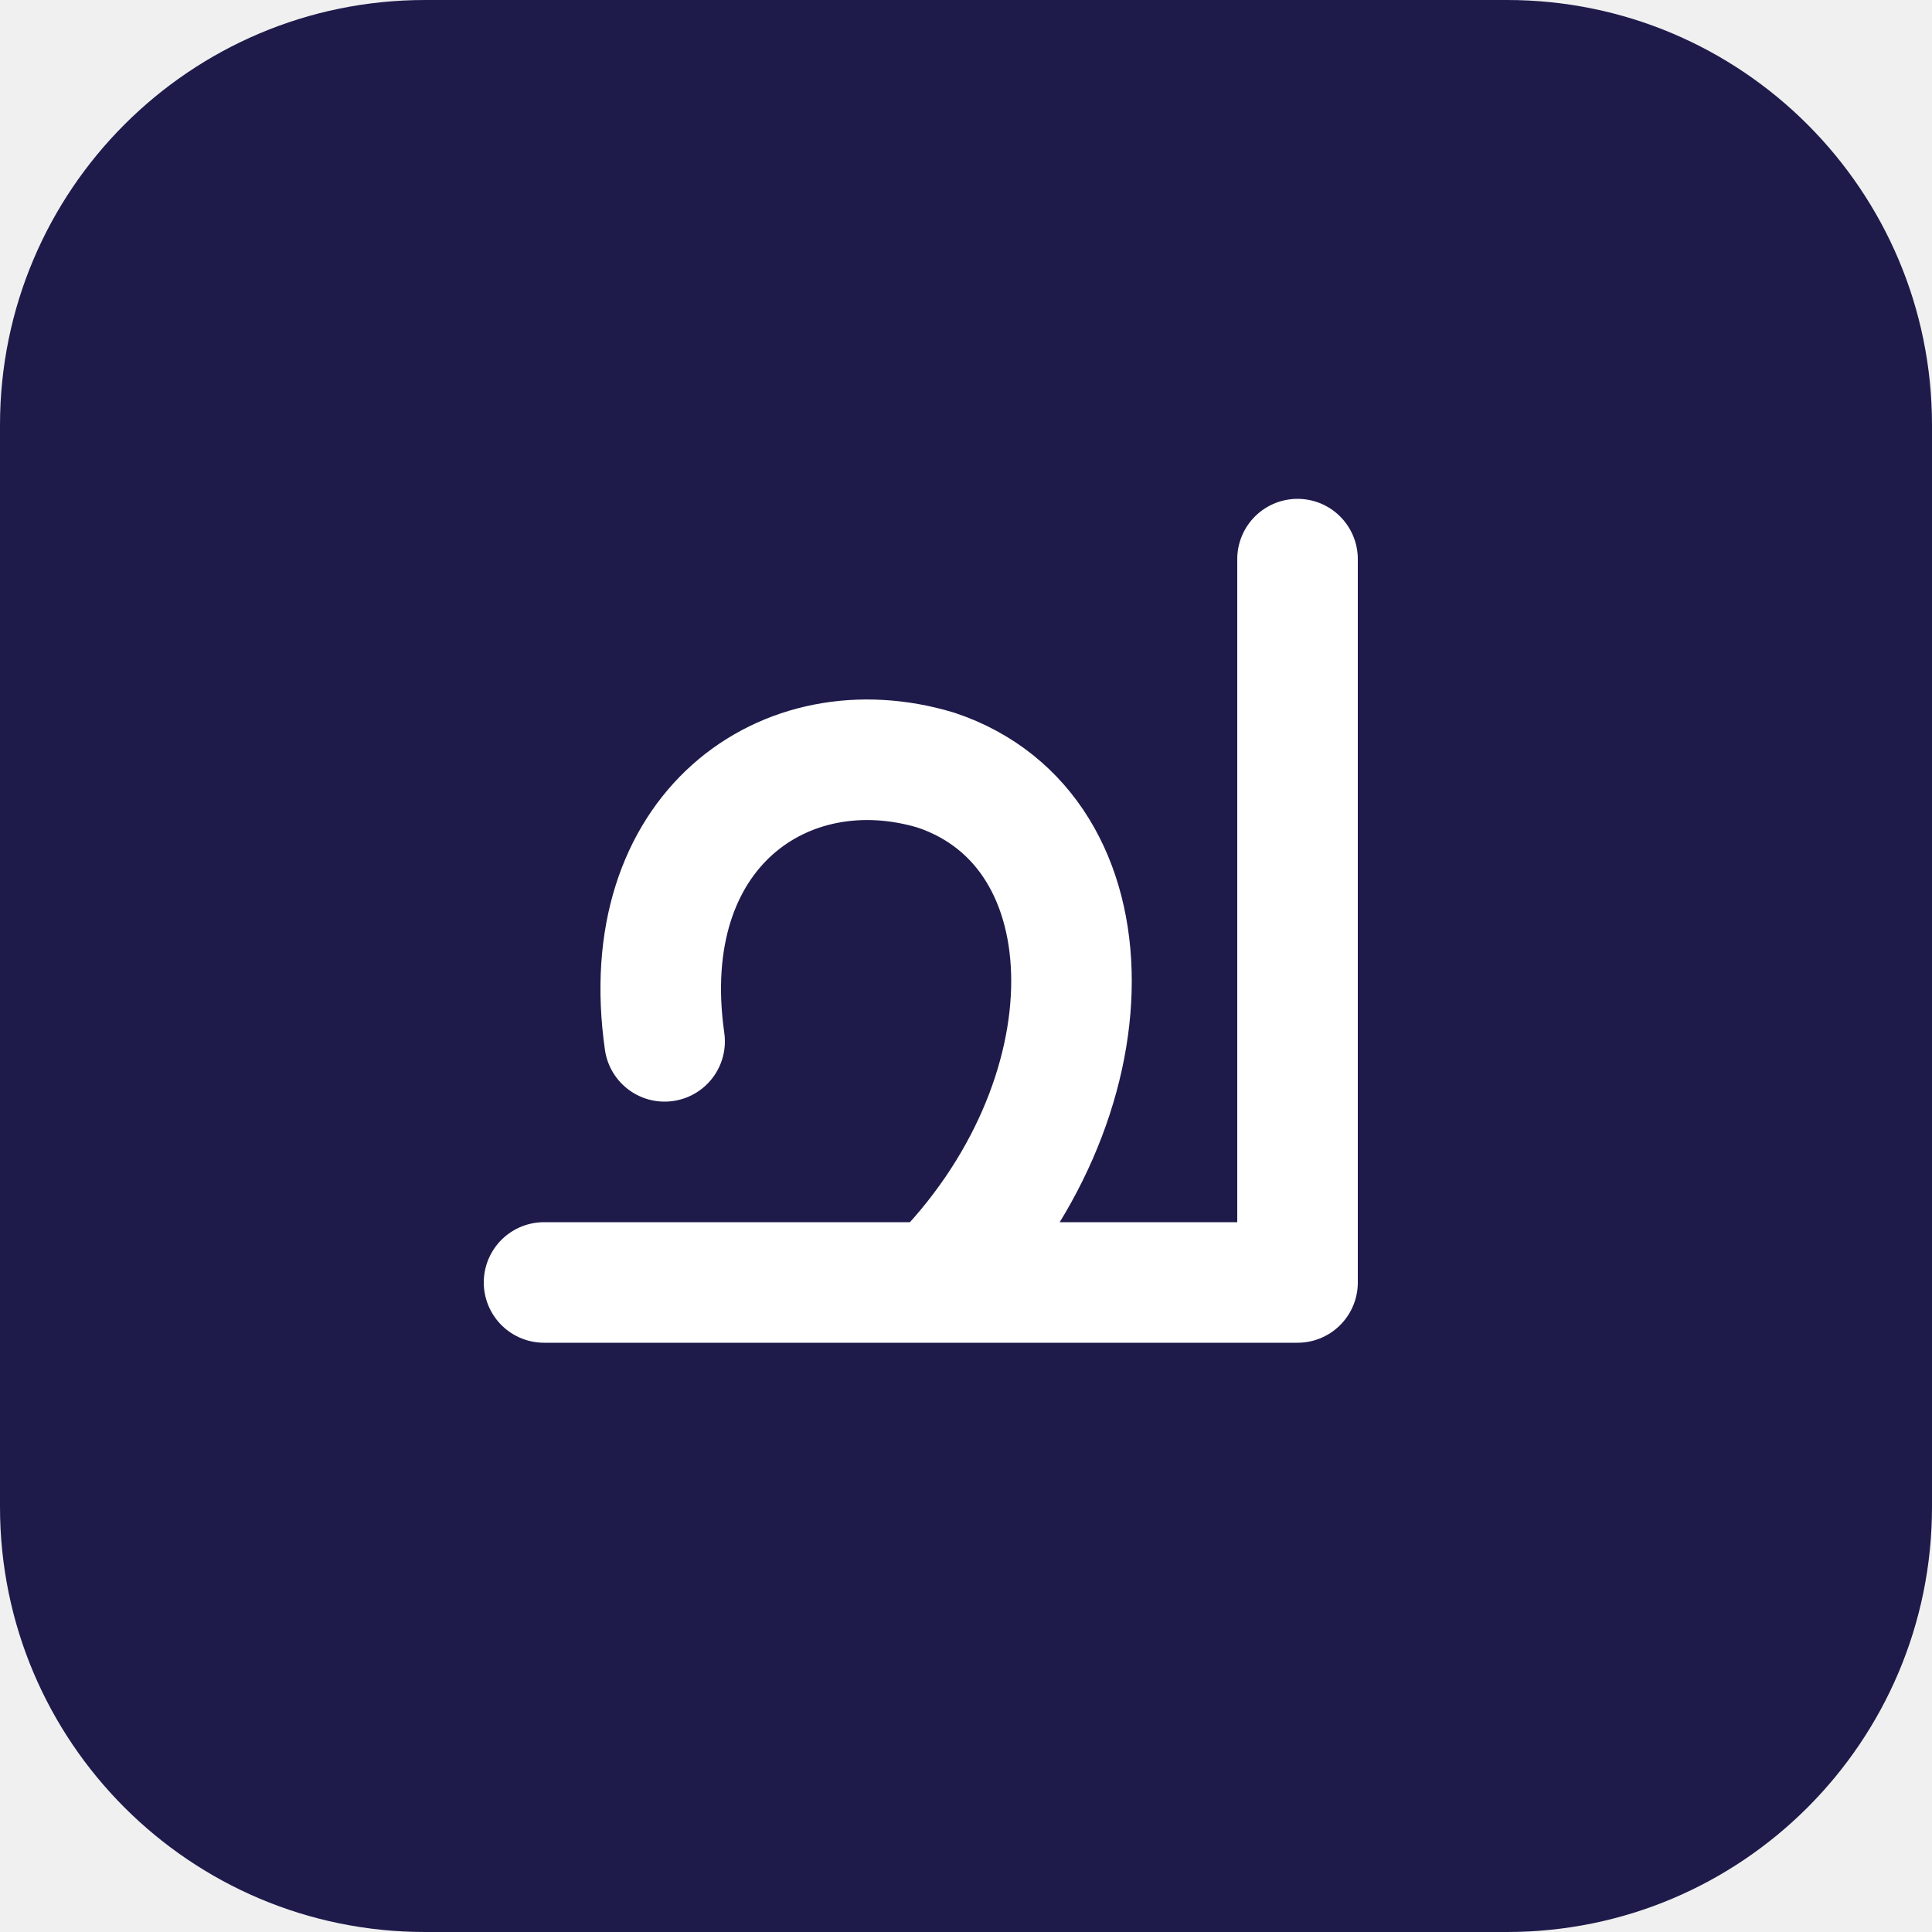
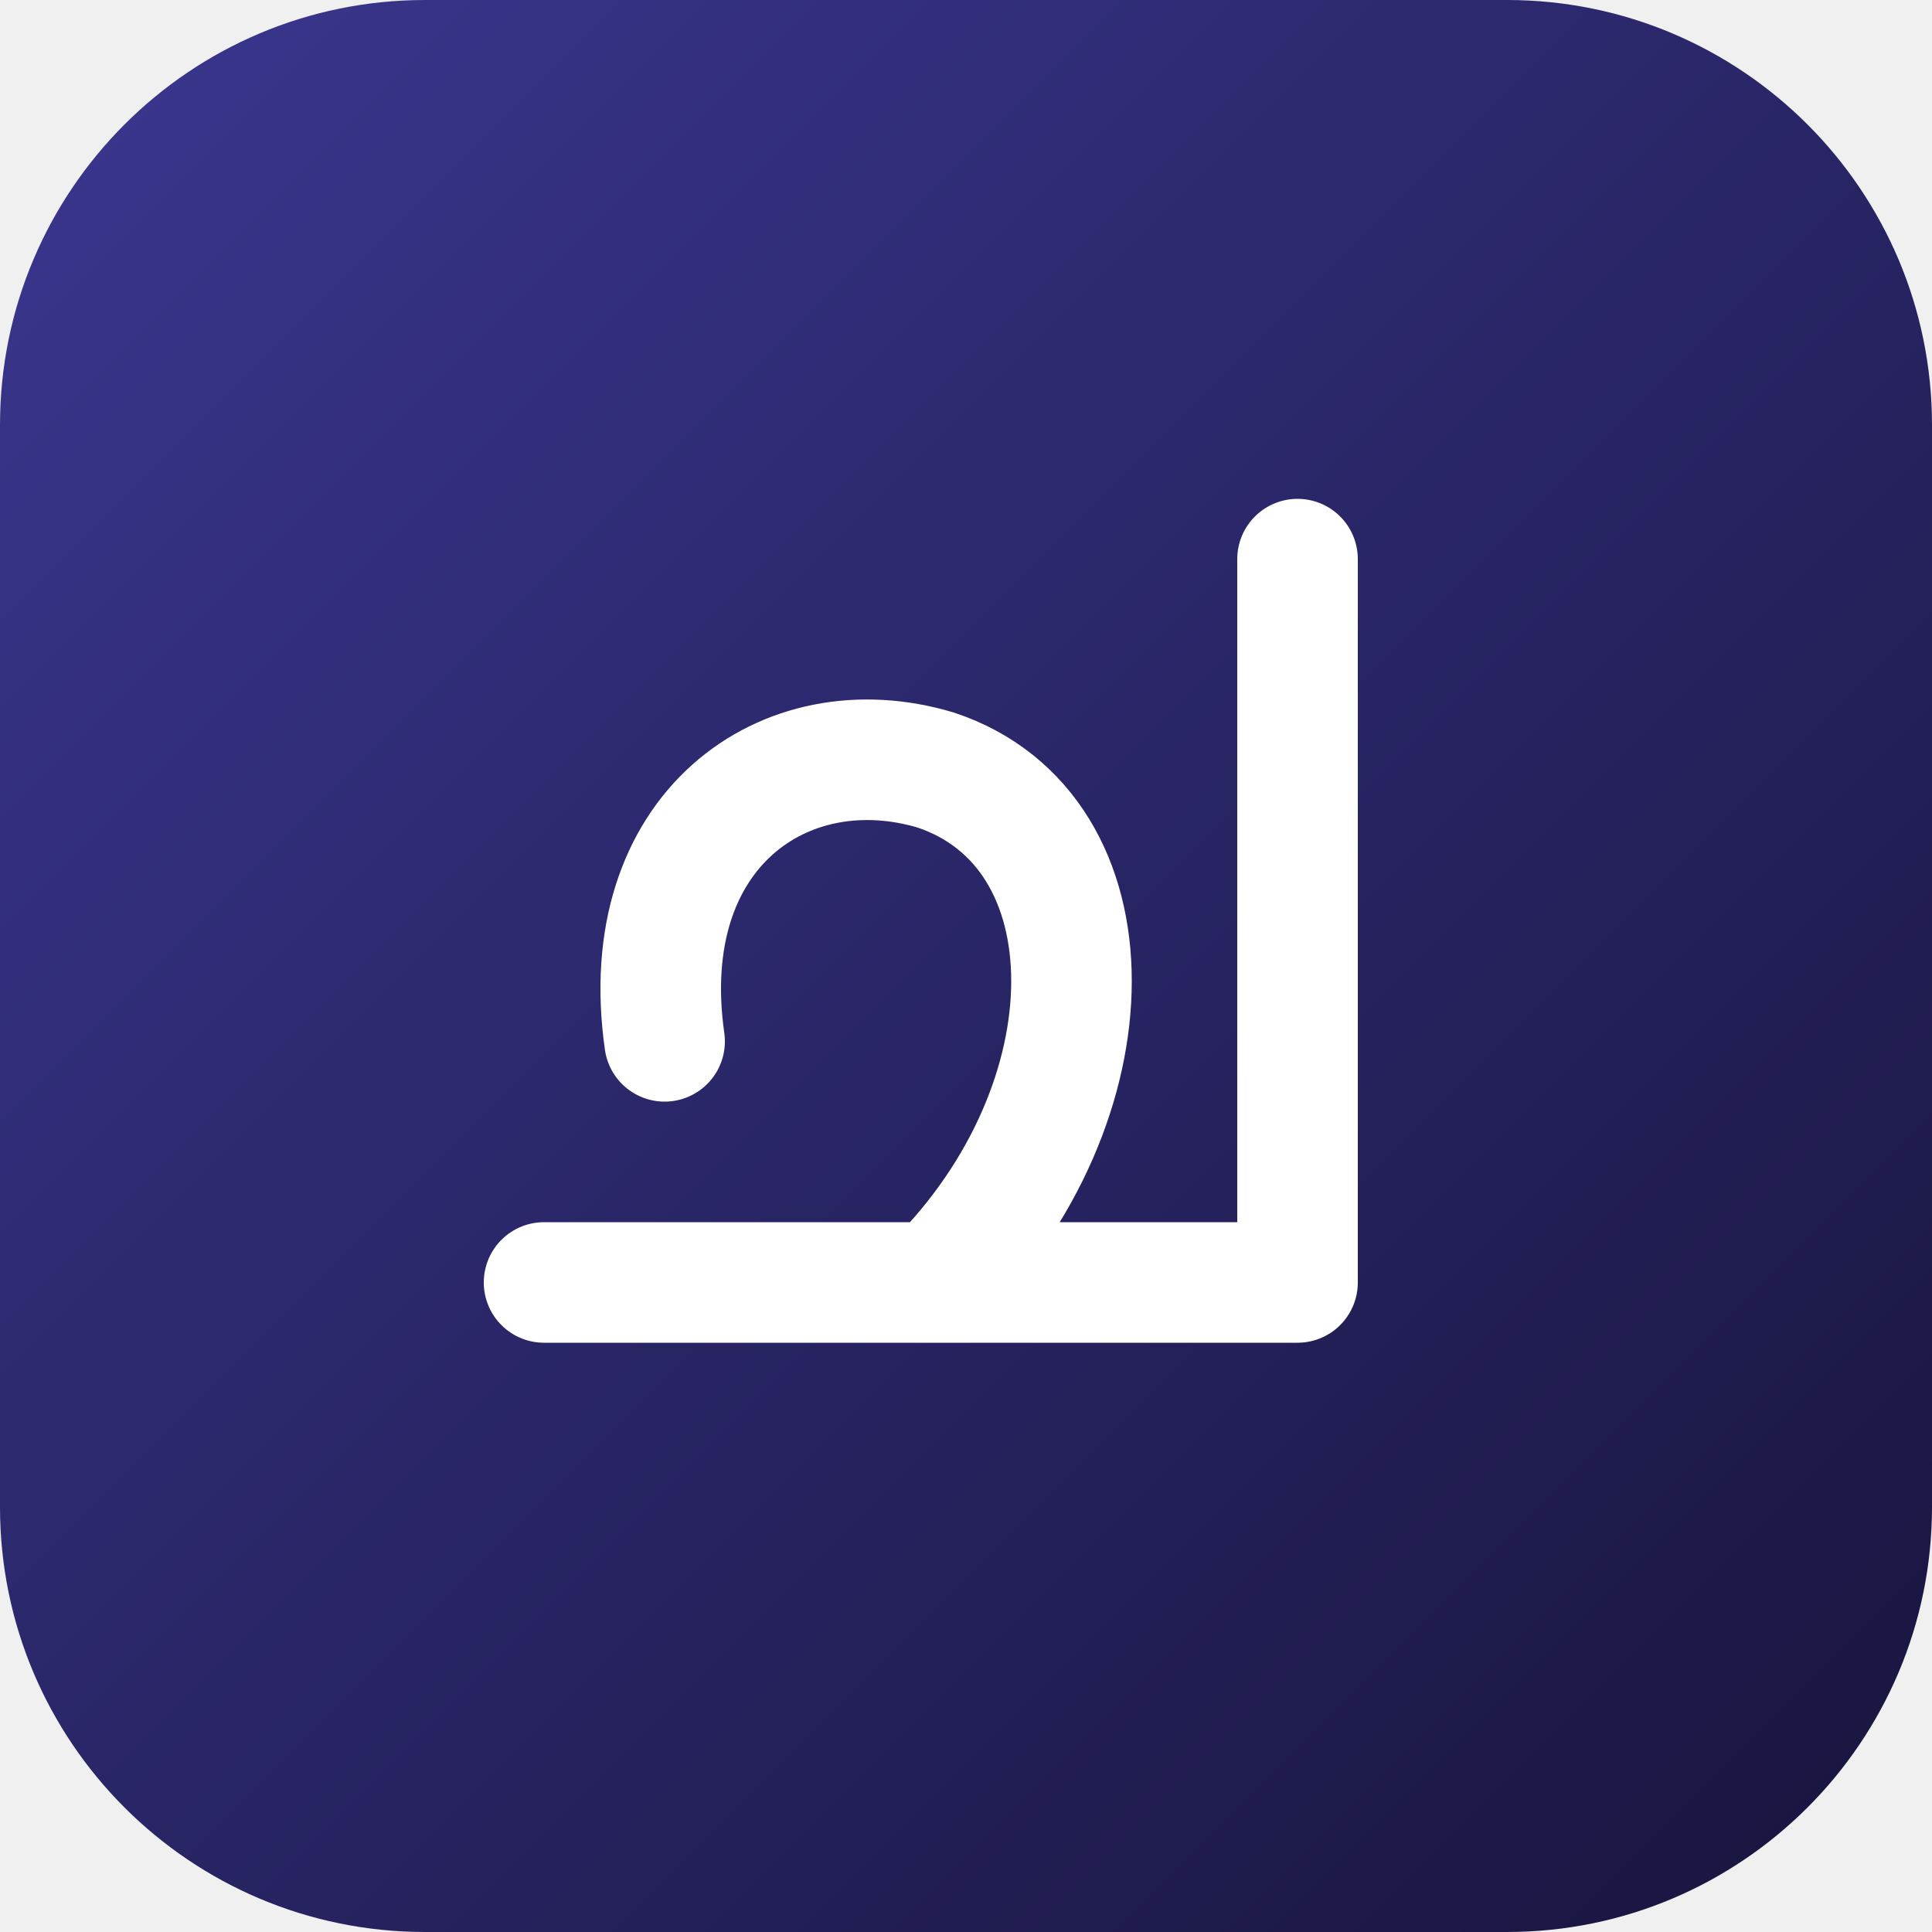
<svg xmlns="http://www.w3.org/2000/svg" viewBox="0 0 100 100" width="512" height="512" role="img" aria-label="Chelav">
-   <rect width="100" height="100" rx="22" fill="#1E1B4B" />
+   <defs>
+     <linearGradient id="g" x1="0" y1="0" x2="1" y2="1">
+       <stop offset="0" stop-color="#3B3790" />
+       <stop offset="1" stop-color="#17143D" />
+     </linearGradient>
+   </defs>
+   <rect width="100" height="100" rx="22" fill="url(#g)" />
  <g transform="translate(50 50) scale(0.78) translate(-52 -49)">
    <path d="M74 22 V70 H24 M32 54 C30 40 40 33 50 36 C62 40 62 58 50 70" fill="none" stroke="#fff" stroke-width="8" stroke-linecap="round" stroke-linejoin="round" />
  </g>
</svg>
